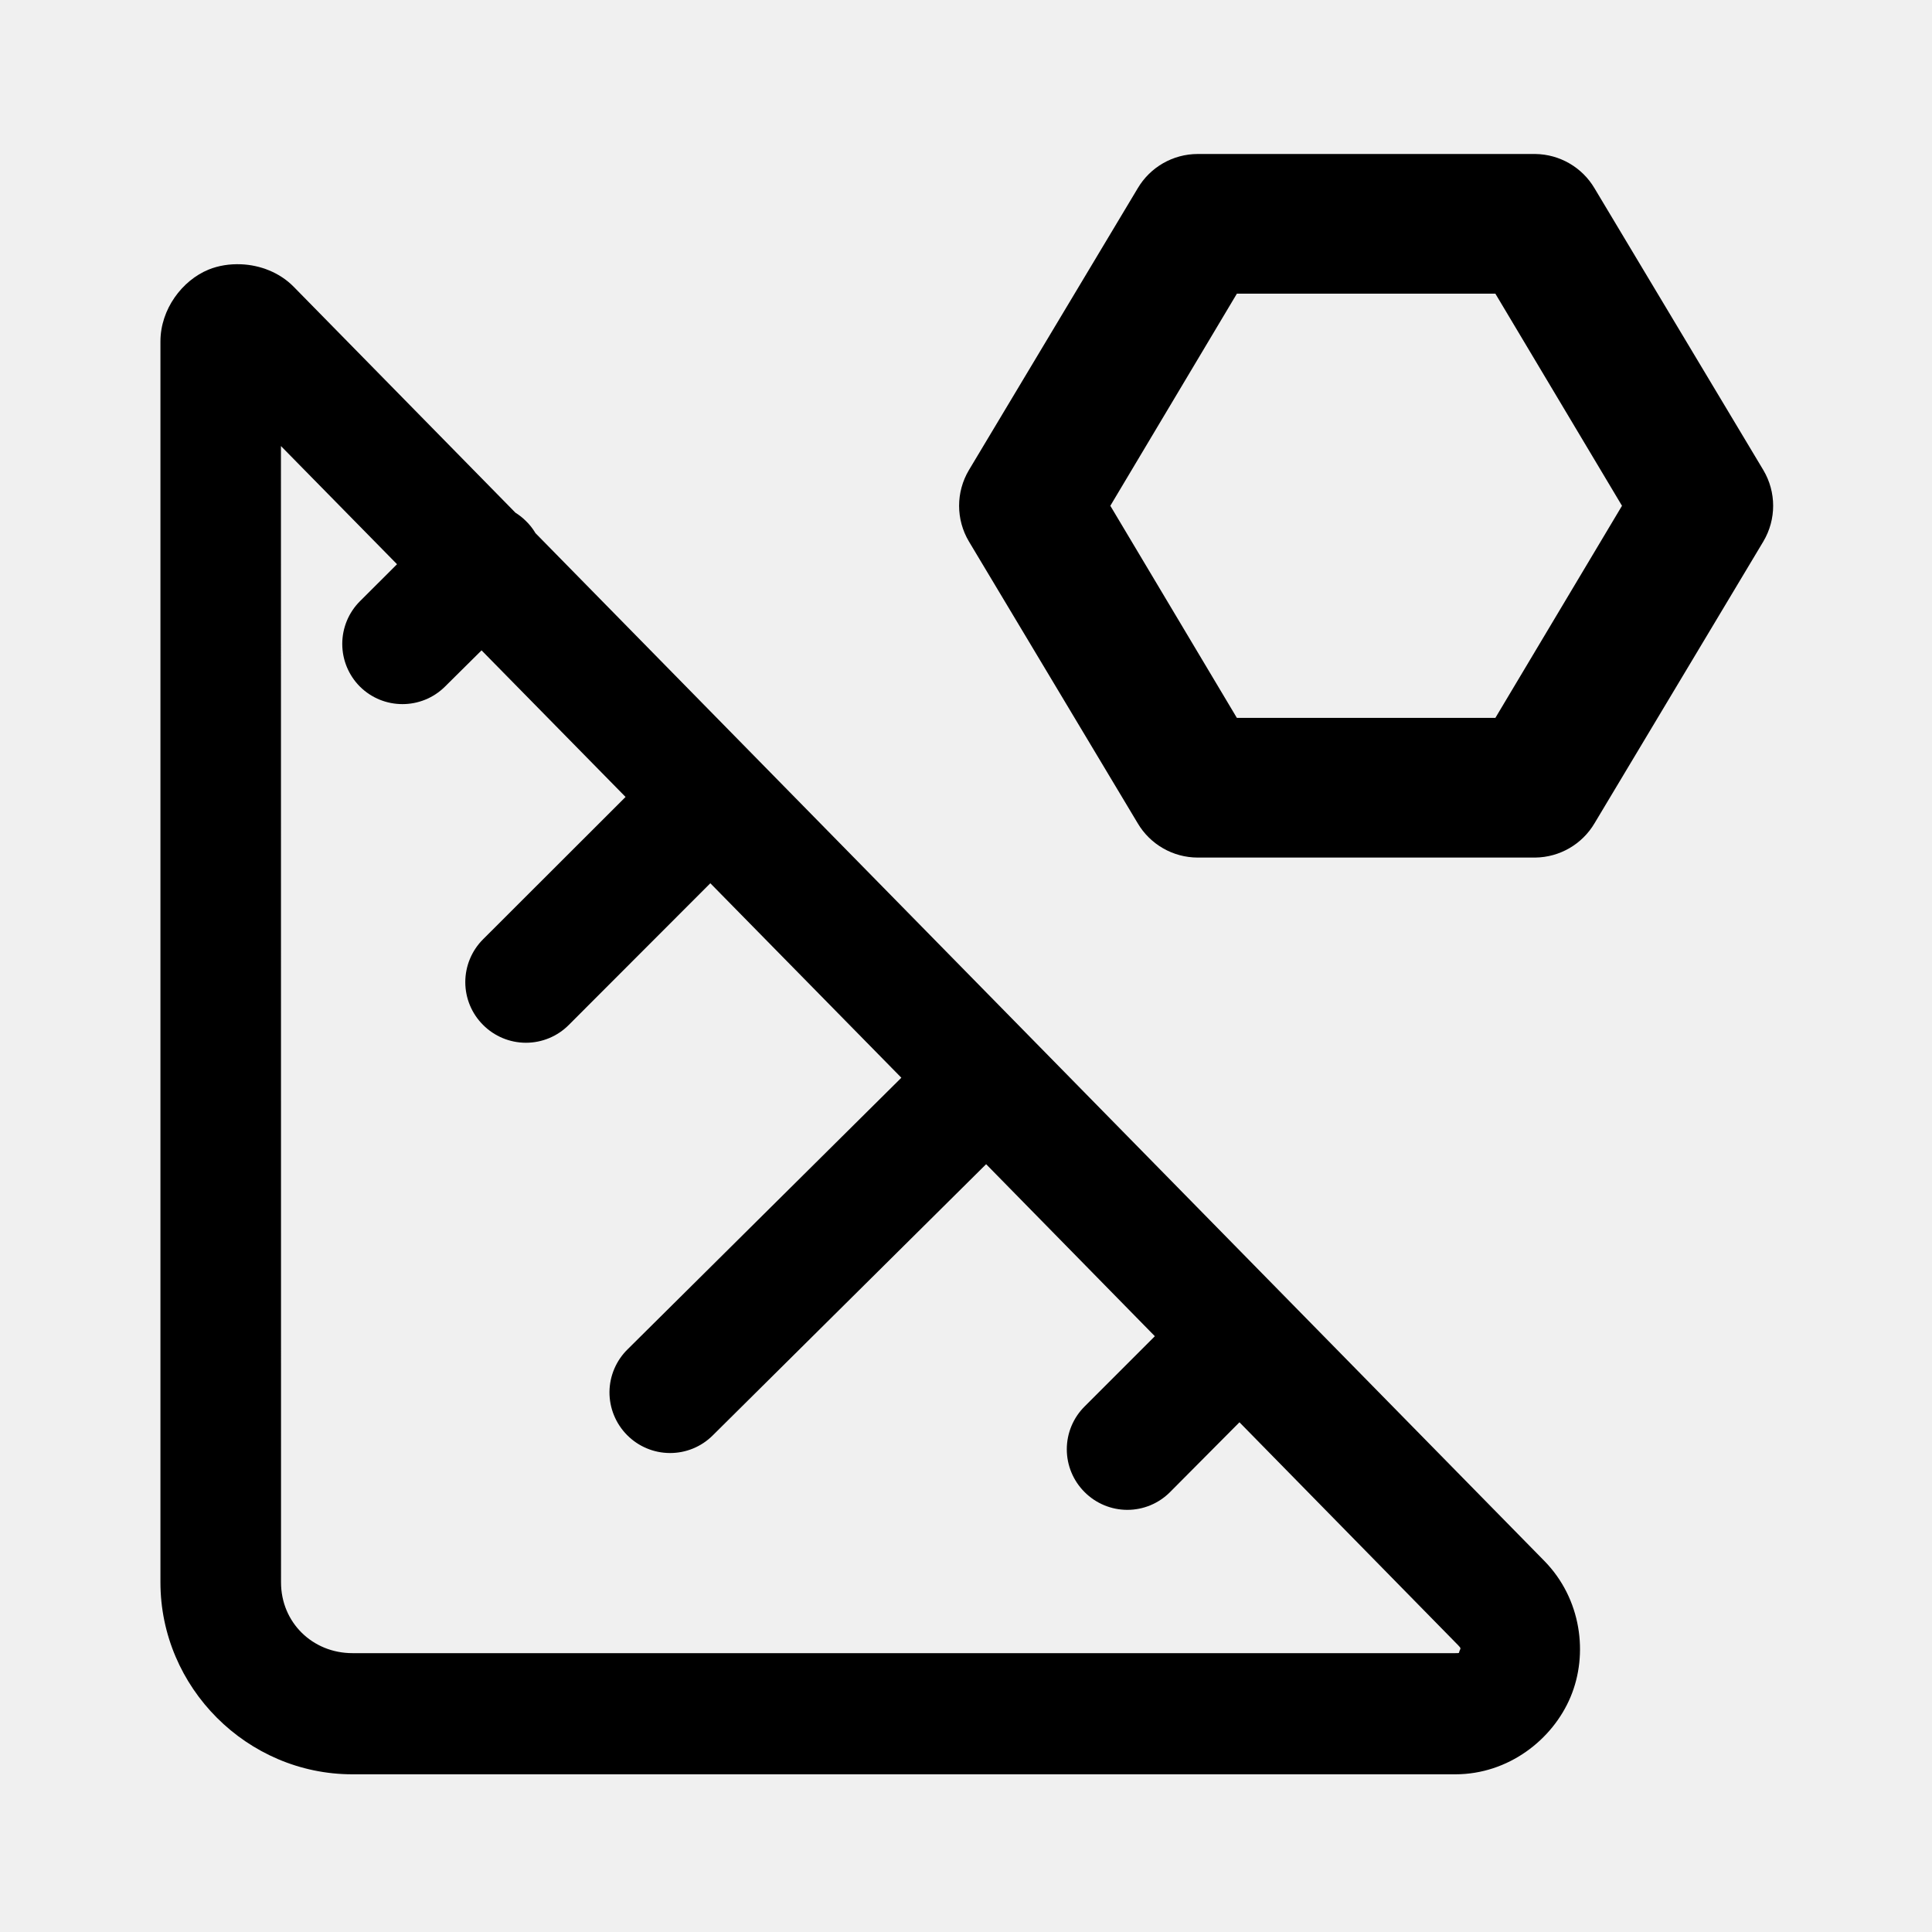
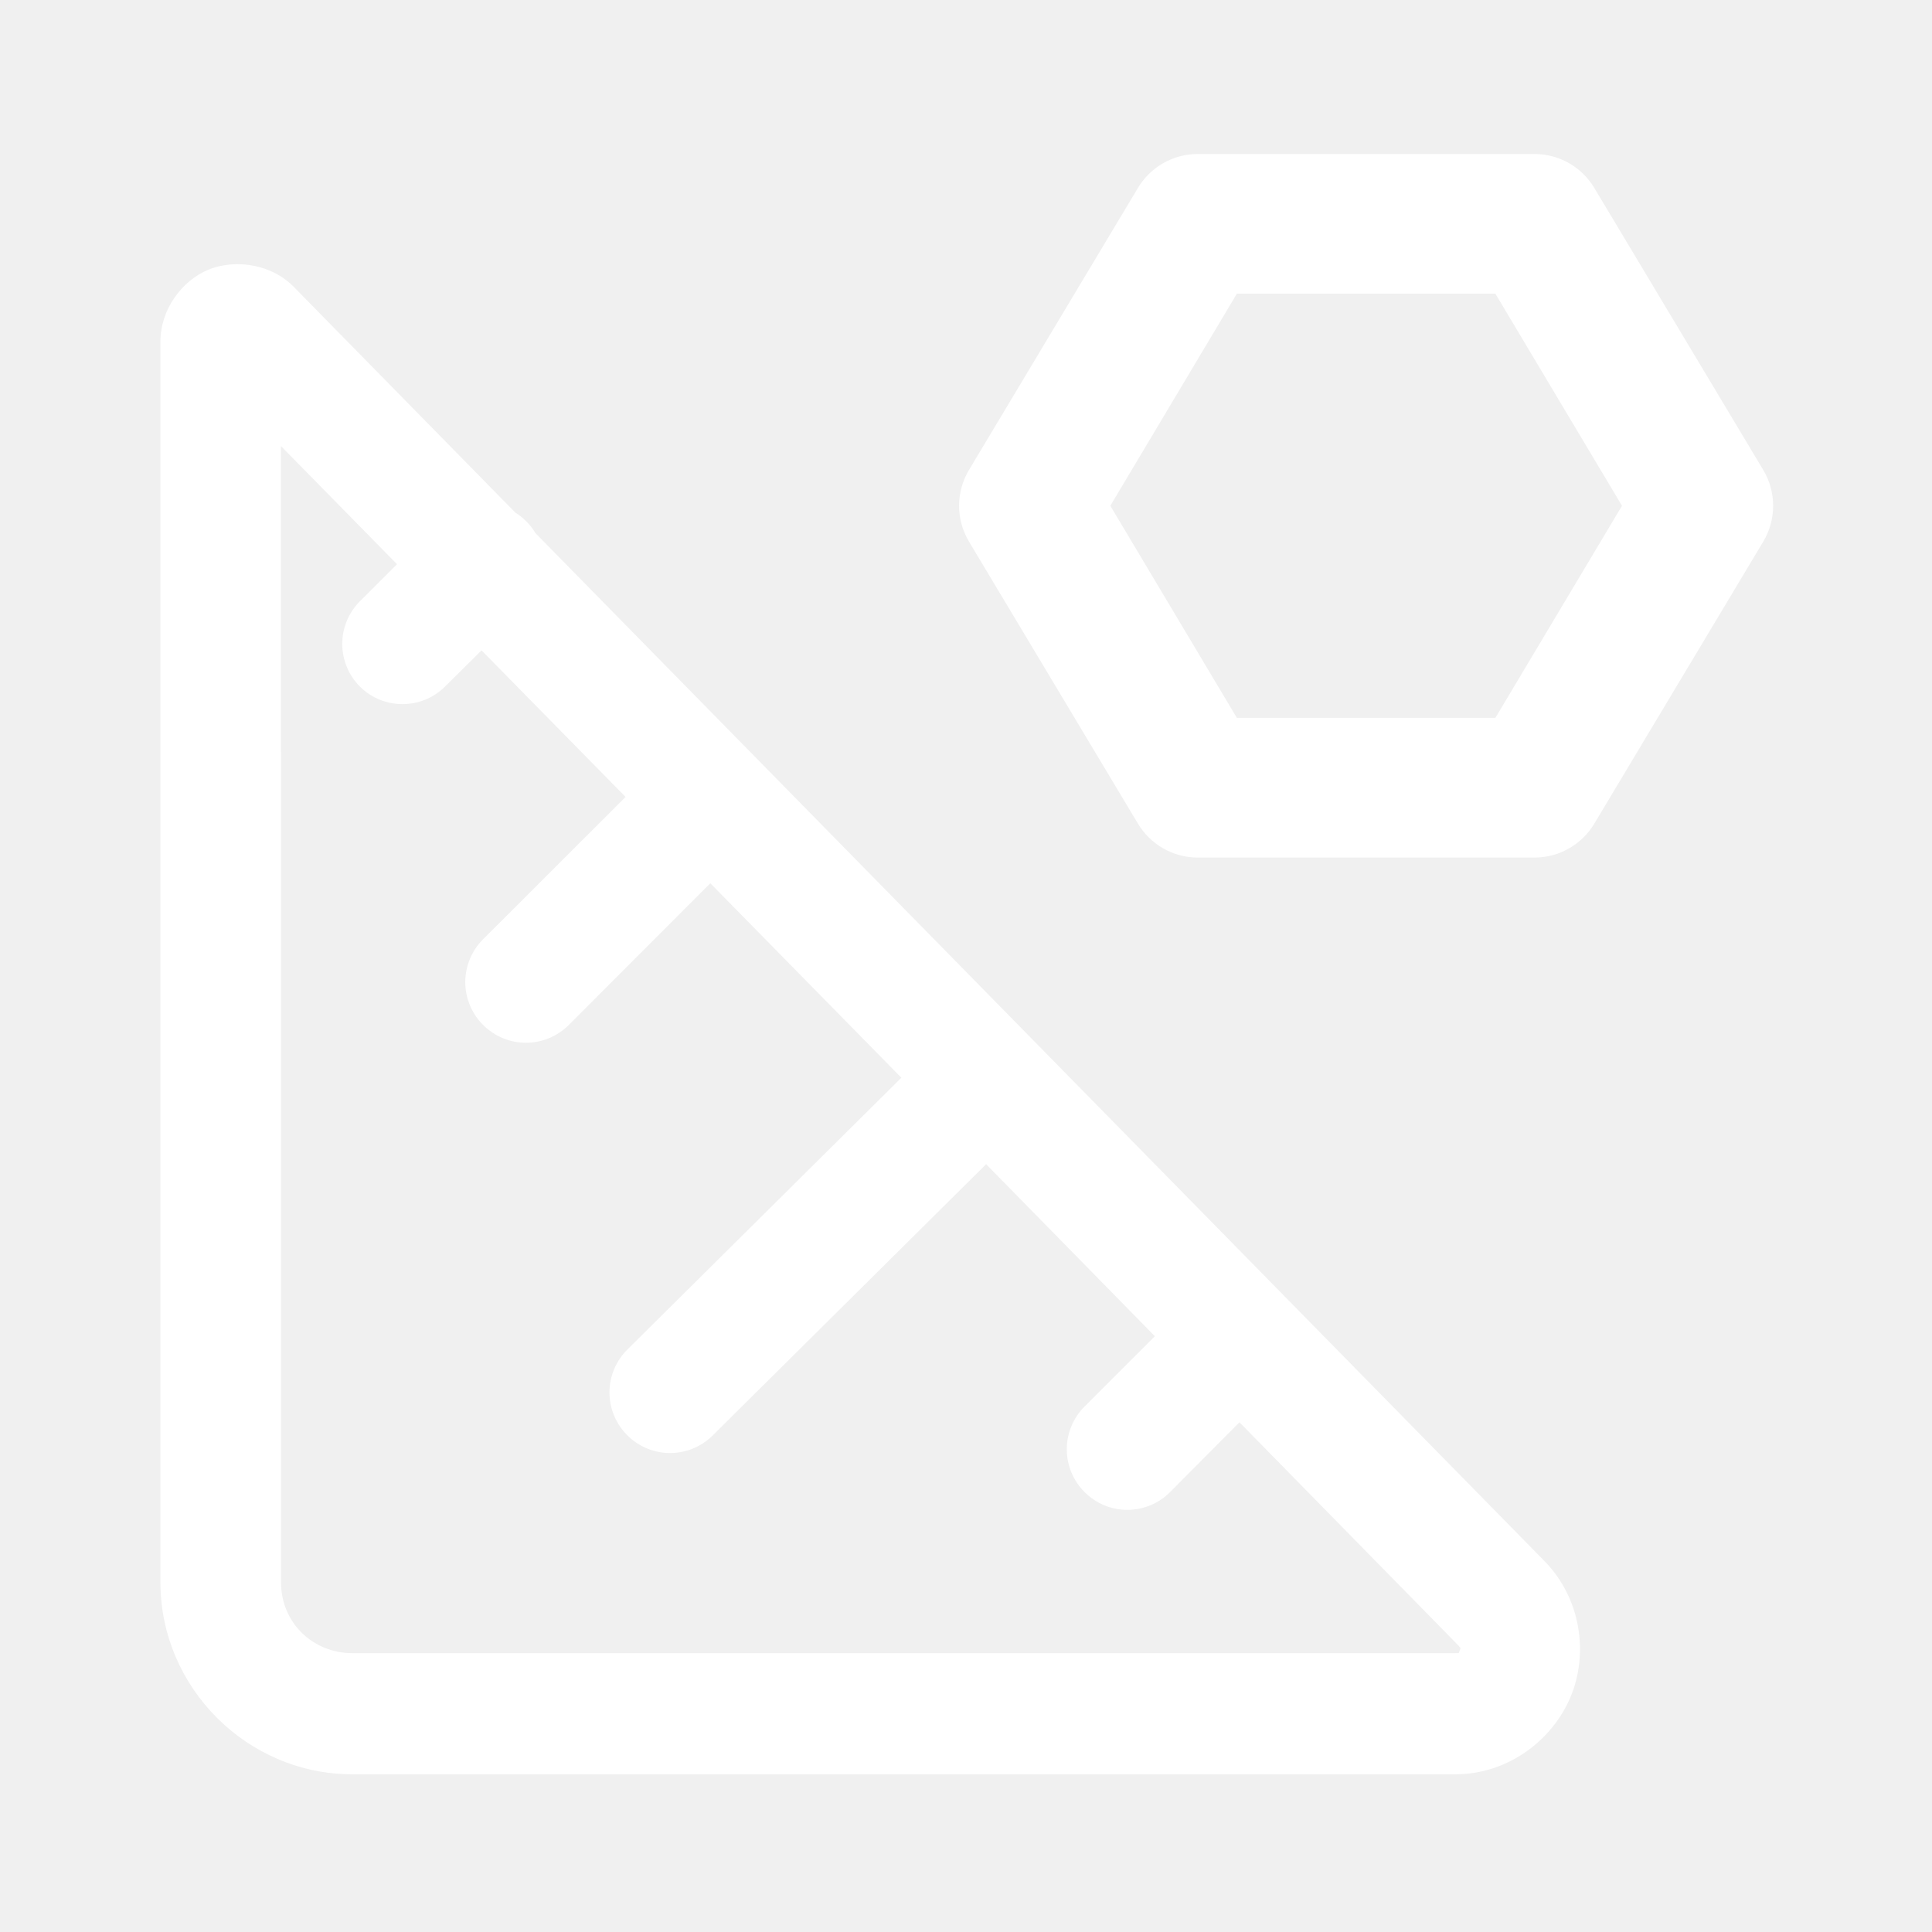
<svg xmlns="http://www.w3.org/2000/svg" width="24" height="24" viewBox="0 0 24 24" fill="none">
-   <g fill="#000">
+   <g fill="#fff">
    <path d="M2.995 3.283c-.141-.006-.281.016-.404.066-.329.135-.598.493-.598.893v15.414c0 1.308 1.077 2.385 2.384 2.385h13.702c.659 0 1.209-.43 1.431-.961.223-.53.136-1.219-.326-1.69L6.649 6.62v-.002a.71.71 0 0 0-.117-.147.718.718 0 0 0-.129-.102L3.648 3.562c-.175-.178-.417-.269-.652-.279Zm.495 2.258 1.442 1.468-.46.459a.75.75 0 0 0 0 1.062c.292.289.763.289 1.055 0l.455-.451L7.771 9.9l-1.77 1.768a.752.752 0 0 0-.221.532c0 .2.08.392.221.532a.751.751 0 0 0 1.065 0l1.758-1.76 2.373 2.416-3.4 3.373a.753.753 0 0 0-.226.531.754.754 0 0 0 .218.534.751.751 0 0 0 .531.224.749.749 0 0 0 .532-.217l3.398-3.371 2.096 2.137-.873.873a.75.75 0 0 0 0 1.063.75.75 0 0 0 .531.221.748.748 0 0 0 .531-.221l.862-.867 2.718 2.771c.04.04.027.04.016.068-.012.028.008.029-.051.029H4.378c-.496 0-.887-.382-.887-.879ZM14.878 1.913a.866.866 0 0 0-.746.428l-2.096 3.499a.867.867 0 0 0 0 .886l2.096 3.499a.867.867 0 0 0 .746.428h4.193a.867.867 0 0 0 .738-.428l2.096-3.499a.867.867 0 0 0 0-.886l-2.096-3.499a.867.867 0 0 0-.738-.428Zm.487 1.735h3.211l1.573 2.635-1.573 2.635h-3.211l-1.572-2.635Z" />
  </g>
</svg>
